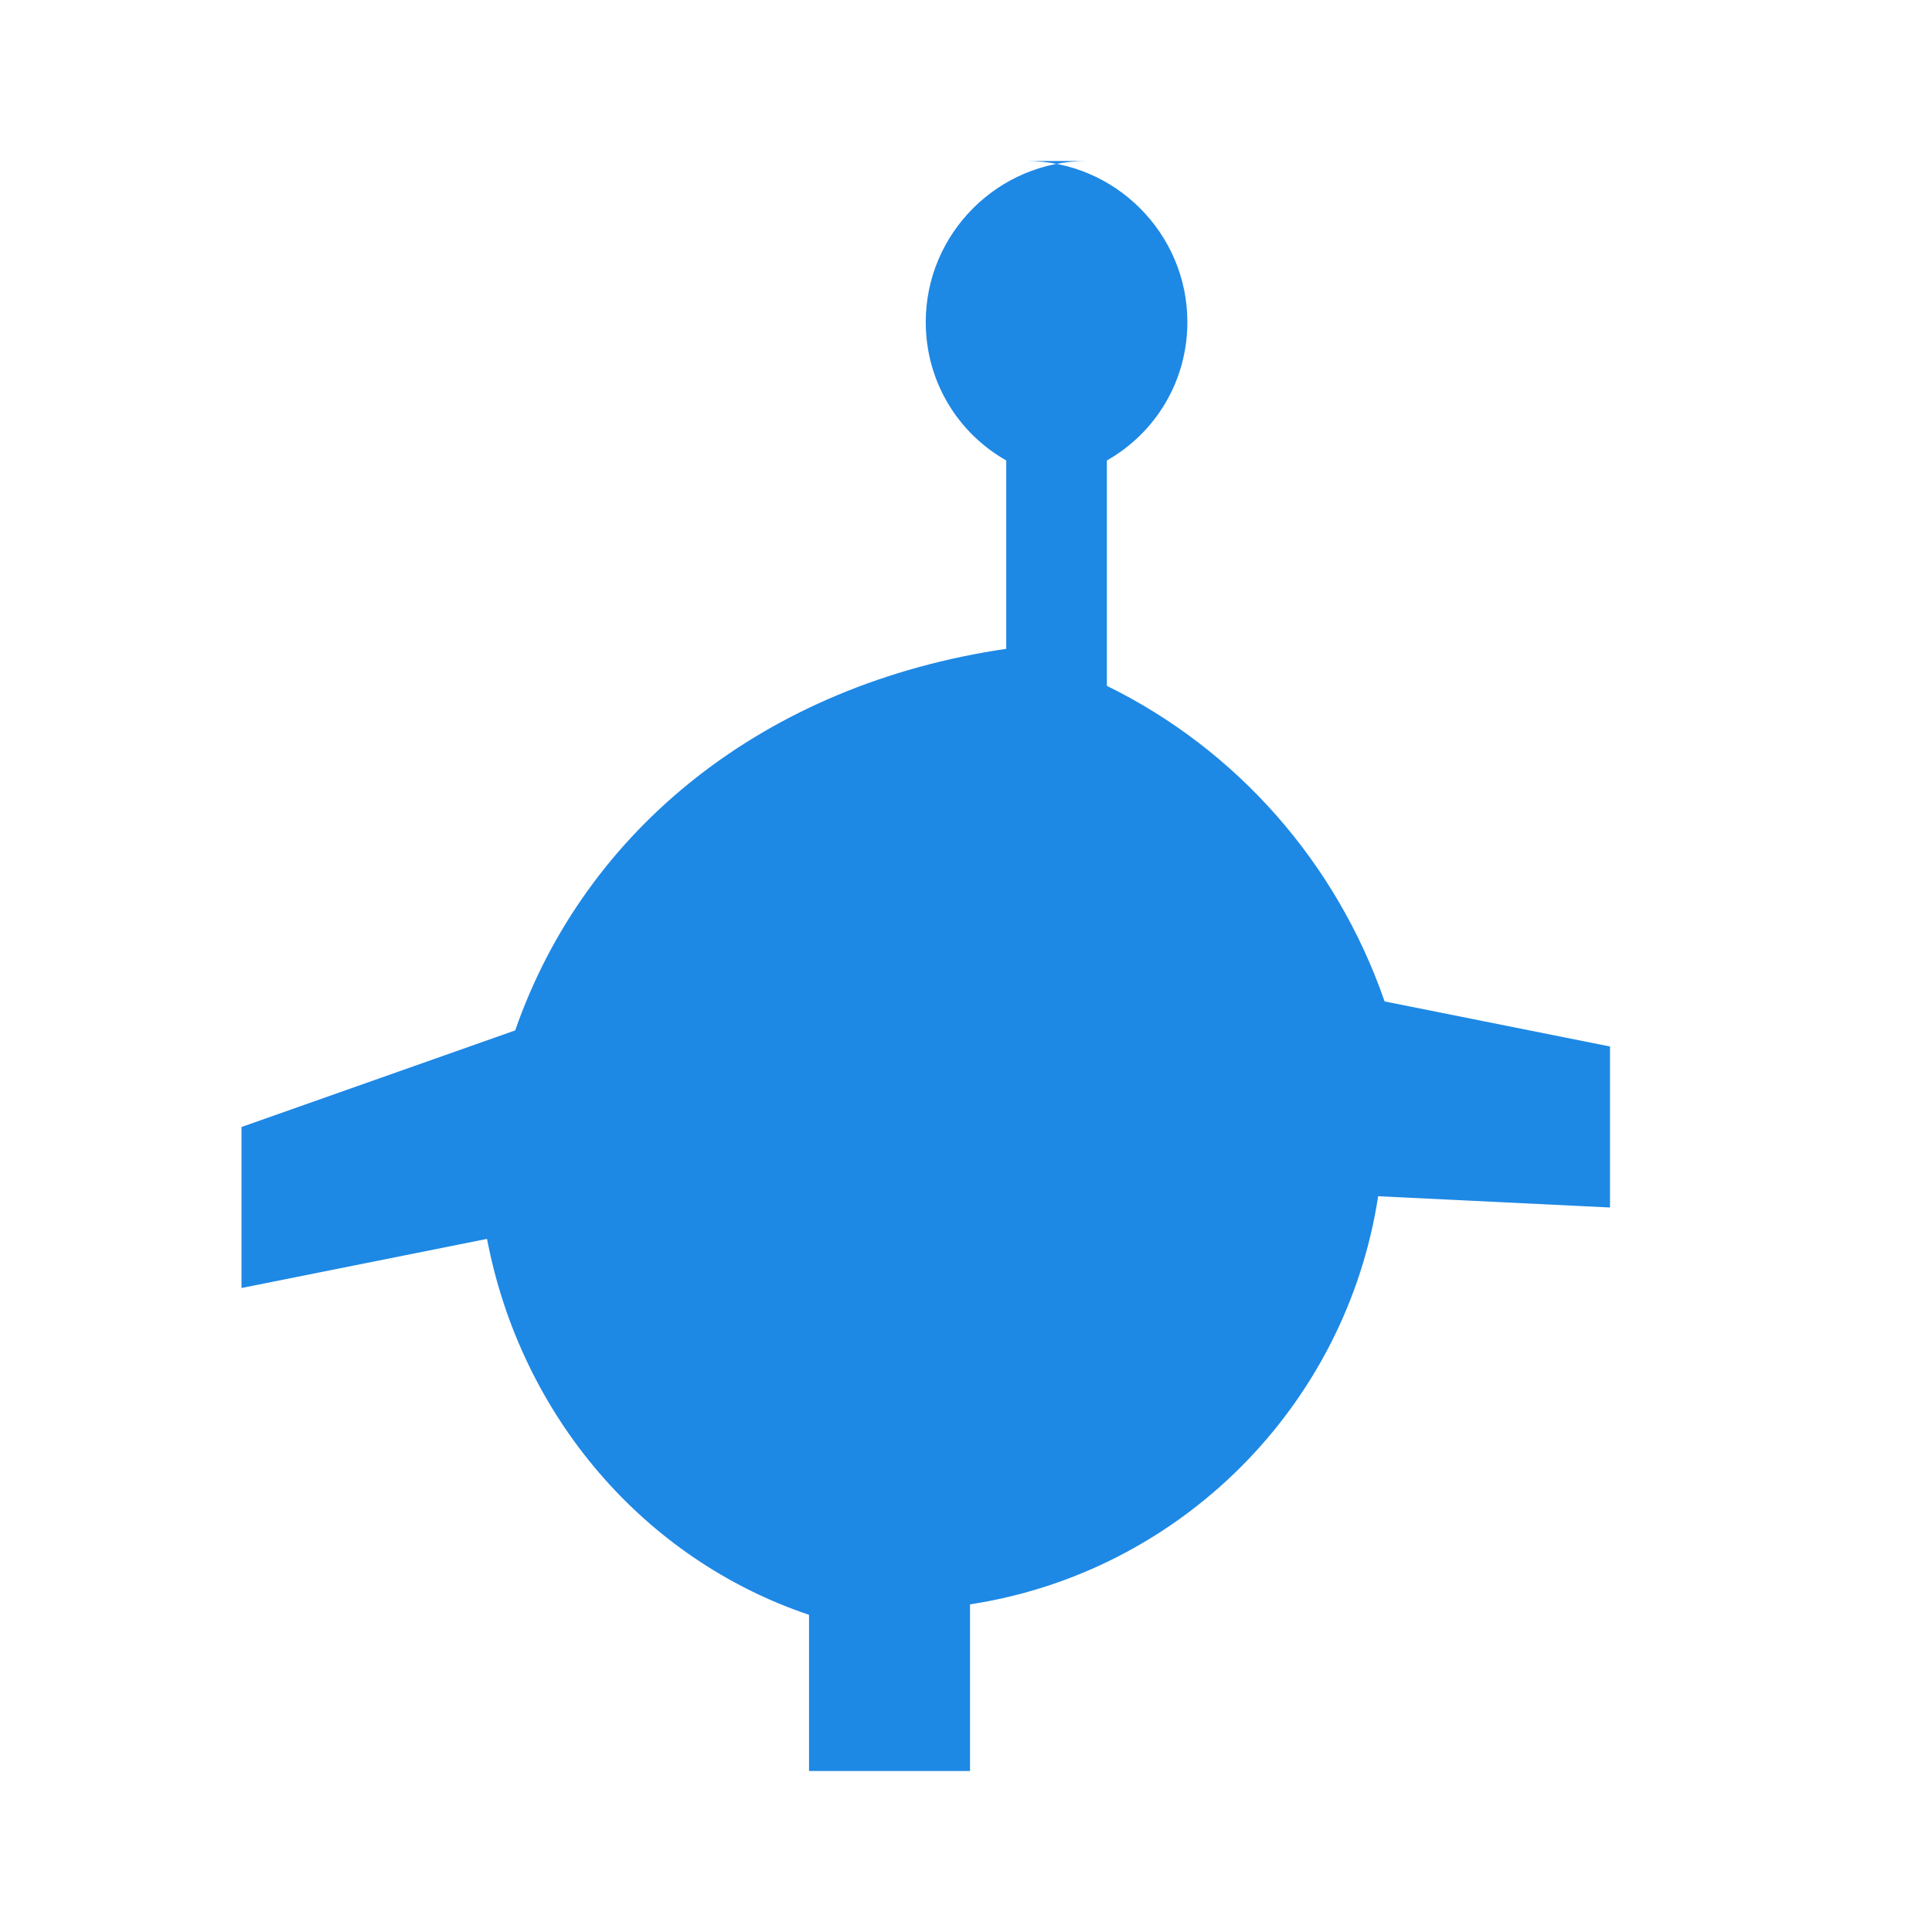
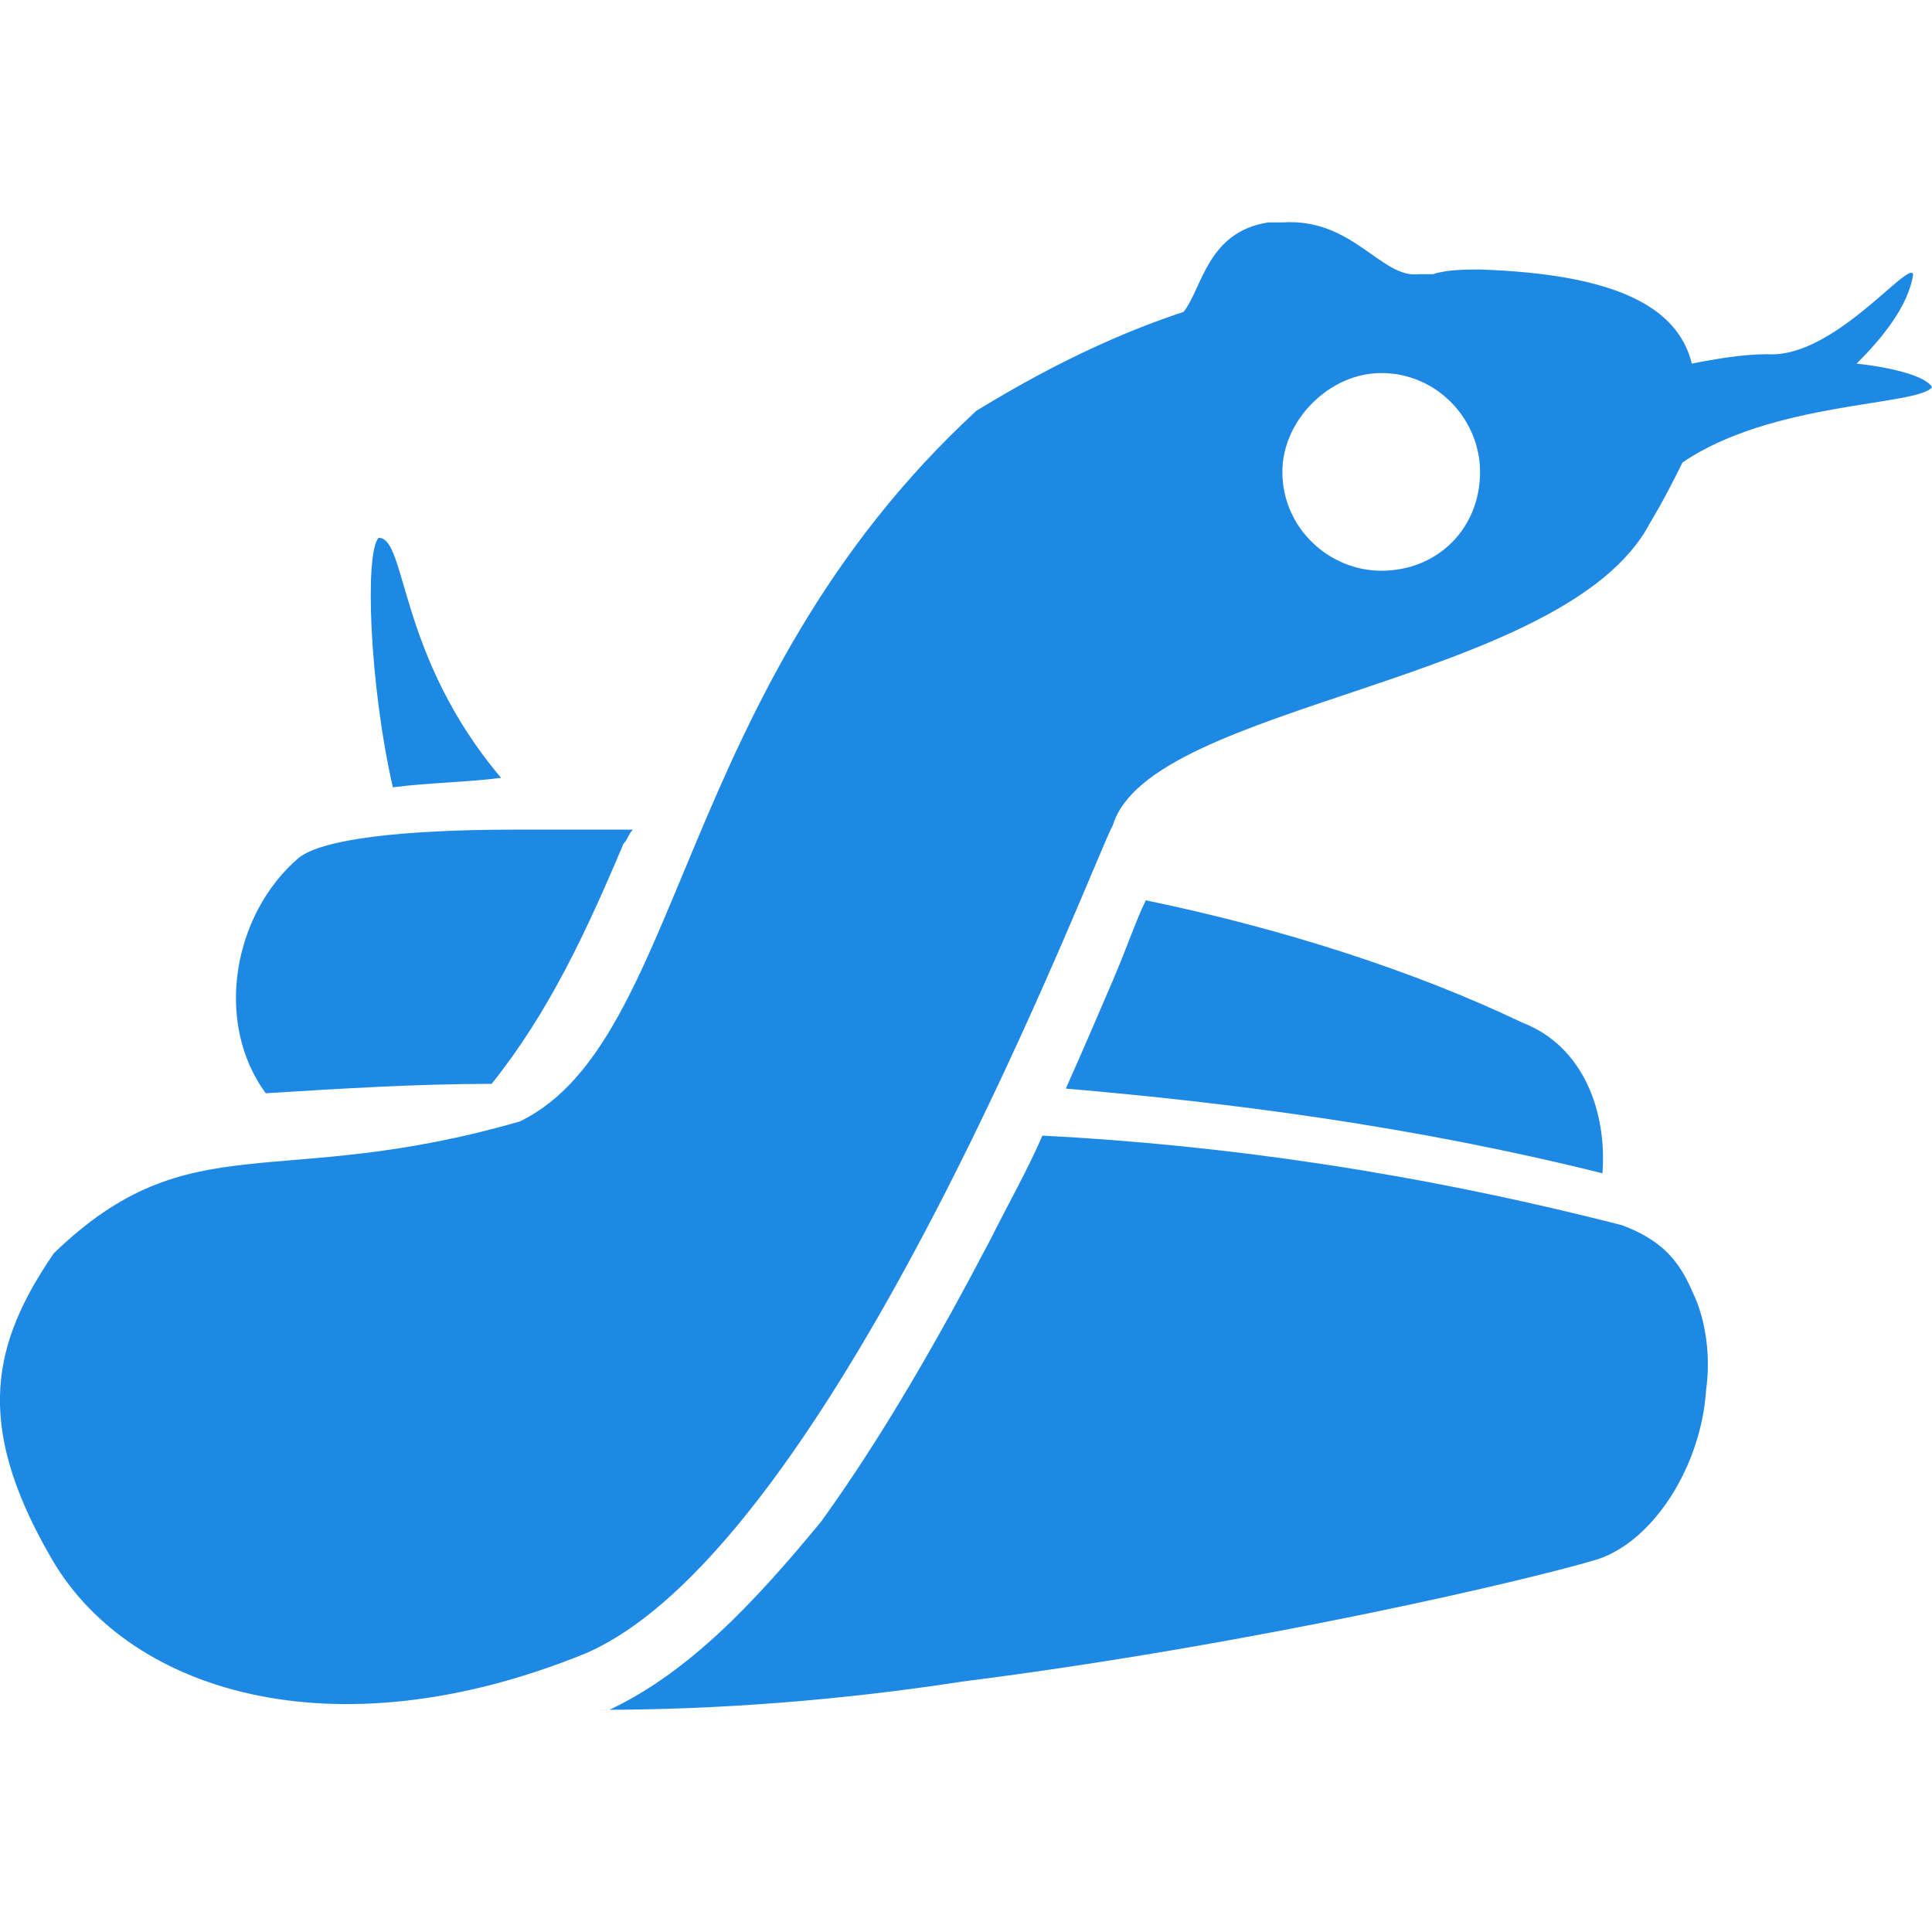
<svg xmlns="http://www.w3.org/2000/svg" viewBox="0 0 24 24" width="96" height="96" fill="#1e88e5">
-   <path d="M13.5 2c-1.1 0-2 .9-2 2 0 .74.4 1.38 1 1.72v2.34C9.5 8.5 7.27 10.3 6.4 12.8L3 14v2l3.05-.61c.42 2.2 1.95 3.98 4 4.67V22h2v-2.07c2.61-.4 4.67-2.46 5.07-5.07L20 15v-2l-2.8-.56c-.6-1.73-1.84-3.13-3.45-3.92V5.72c.6-.34 1-.98 1-1.72 0-1.1-.9-2-2-2z" />
+   <path d="m 23.064,4.517 c 0.292,-0.292 0.643,-0.702 0.702,-1.111 -0.058,-0.175 -0.994,1.052 -1.813,0.994 -0.292,0 -0.643,0.058 -0.936,0.117 -0.175,-0.702 -0.936,-1.111 -2.631,-1.169 -0.175,0 -0.409,0 -0.585,0.058 -0.058,0 -0.058,0 -0.117,0 0,0 -0.058,0 -0.058,0 -0.468,0.058 -0.819,-0.702 -1.696,-0.643 -0.058,0 -0.117,0 -0.175,0 -0.76,0.117 -0.819,0.819 -1.052,1.111 -0.702,0.234 -1.52,0.585 -2.573,1.228 -3.742,3.45 -3.625,7.835 -5.672,8.829 -3.041,0.877 -4.093,0 -5.789,1.637 -0.76,1.111 -0.994,2.105 -0.058,3.742 C 1.547,21.006 4.12,21.825 7.277,20.538 10.376,19.194 13.592,10.657 13.826,10.247 14.294,8.727 19.439,8.493 20.492,6.505 20.667,6.213 20.784,5.979 20.901,5.745 22.012,4.985 23.825,5.043 24,4.81 23.942,4.693 23.591,4.576 23.064,4.517 Z m -5.906,2.573 c -0.643,0 -1.228,-0.526 -1.228,-1.228 0,-0.643 0.585,-1.228 1.228,-1.228 0.702,0 1.228,0.585 1.228,1.228 0,0.702 -0.526,1.228 -1.228,1.228 z m 2.982,8.128 C 17.627,14.574 15.229,14.224 12.949,14.107 c -0.175,0.409 -0.409,0.819 -0.643,1.286 -0.643,1.228 -1.345,2.456 -2.105,3.508 -0.819,0.994 -1.637,1.871 -2.631,2.339 -0.058,0 -0.058,0 -0.117,0 1.462,0 2.982,-0.117 4.502,-0.351 3.684,-0.468 7.134,-1.286 7.894,-1.52 0.702,-0.234 1.286,-1.169 1.345,-2.105 0.058,-0.409 0,-0.877 -0.175,-1.228 -0.175,-0.409 -0.409,-0.643 -0.877,-0.819 z m -1.228,-2.514 c -1.345,-0.643 -2.982,-1.169 -4.678,-1.52 -0.117,0.234 -0.234,0.585 -0.409,0.994 -0.175,0.409 -0.351,0.819 -0.585,1.345 2.047,0.175 4.327,0.468 6.666,1.052 0.058,-0.76 -0.234,-1.579 -0.994,-1.871 z M 6.108,13.463 c 0.702,-0.877 1.169,-1.871 1.637,-2.982 0.058,-0.058 0.058,-0.117 0.117,-0.175 -0.409,0 -0.819,0 -1.228,0 -0.058,0 -0.175,0 -0.234,0 -1.403,0 -2.397,0.117 -2.69,0.351 -0.819,0.702 -1.052,2.047 -0.409,2.924 0.936,-0.058 1.871,-0.117 2.807,-0.117 z M 6.225,9.663 C 4.938,8.142 5.055,6.681 4.704,6.681 4.529,6.856 4.587,8.493 4.88,9.78 5.348,9.721 5.757,9.721 6.225,9.663 Z" />
</svg>
